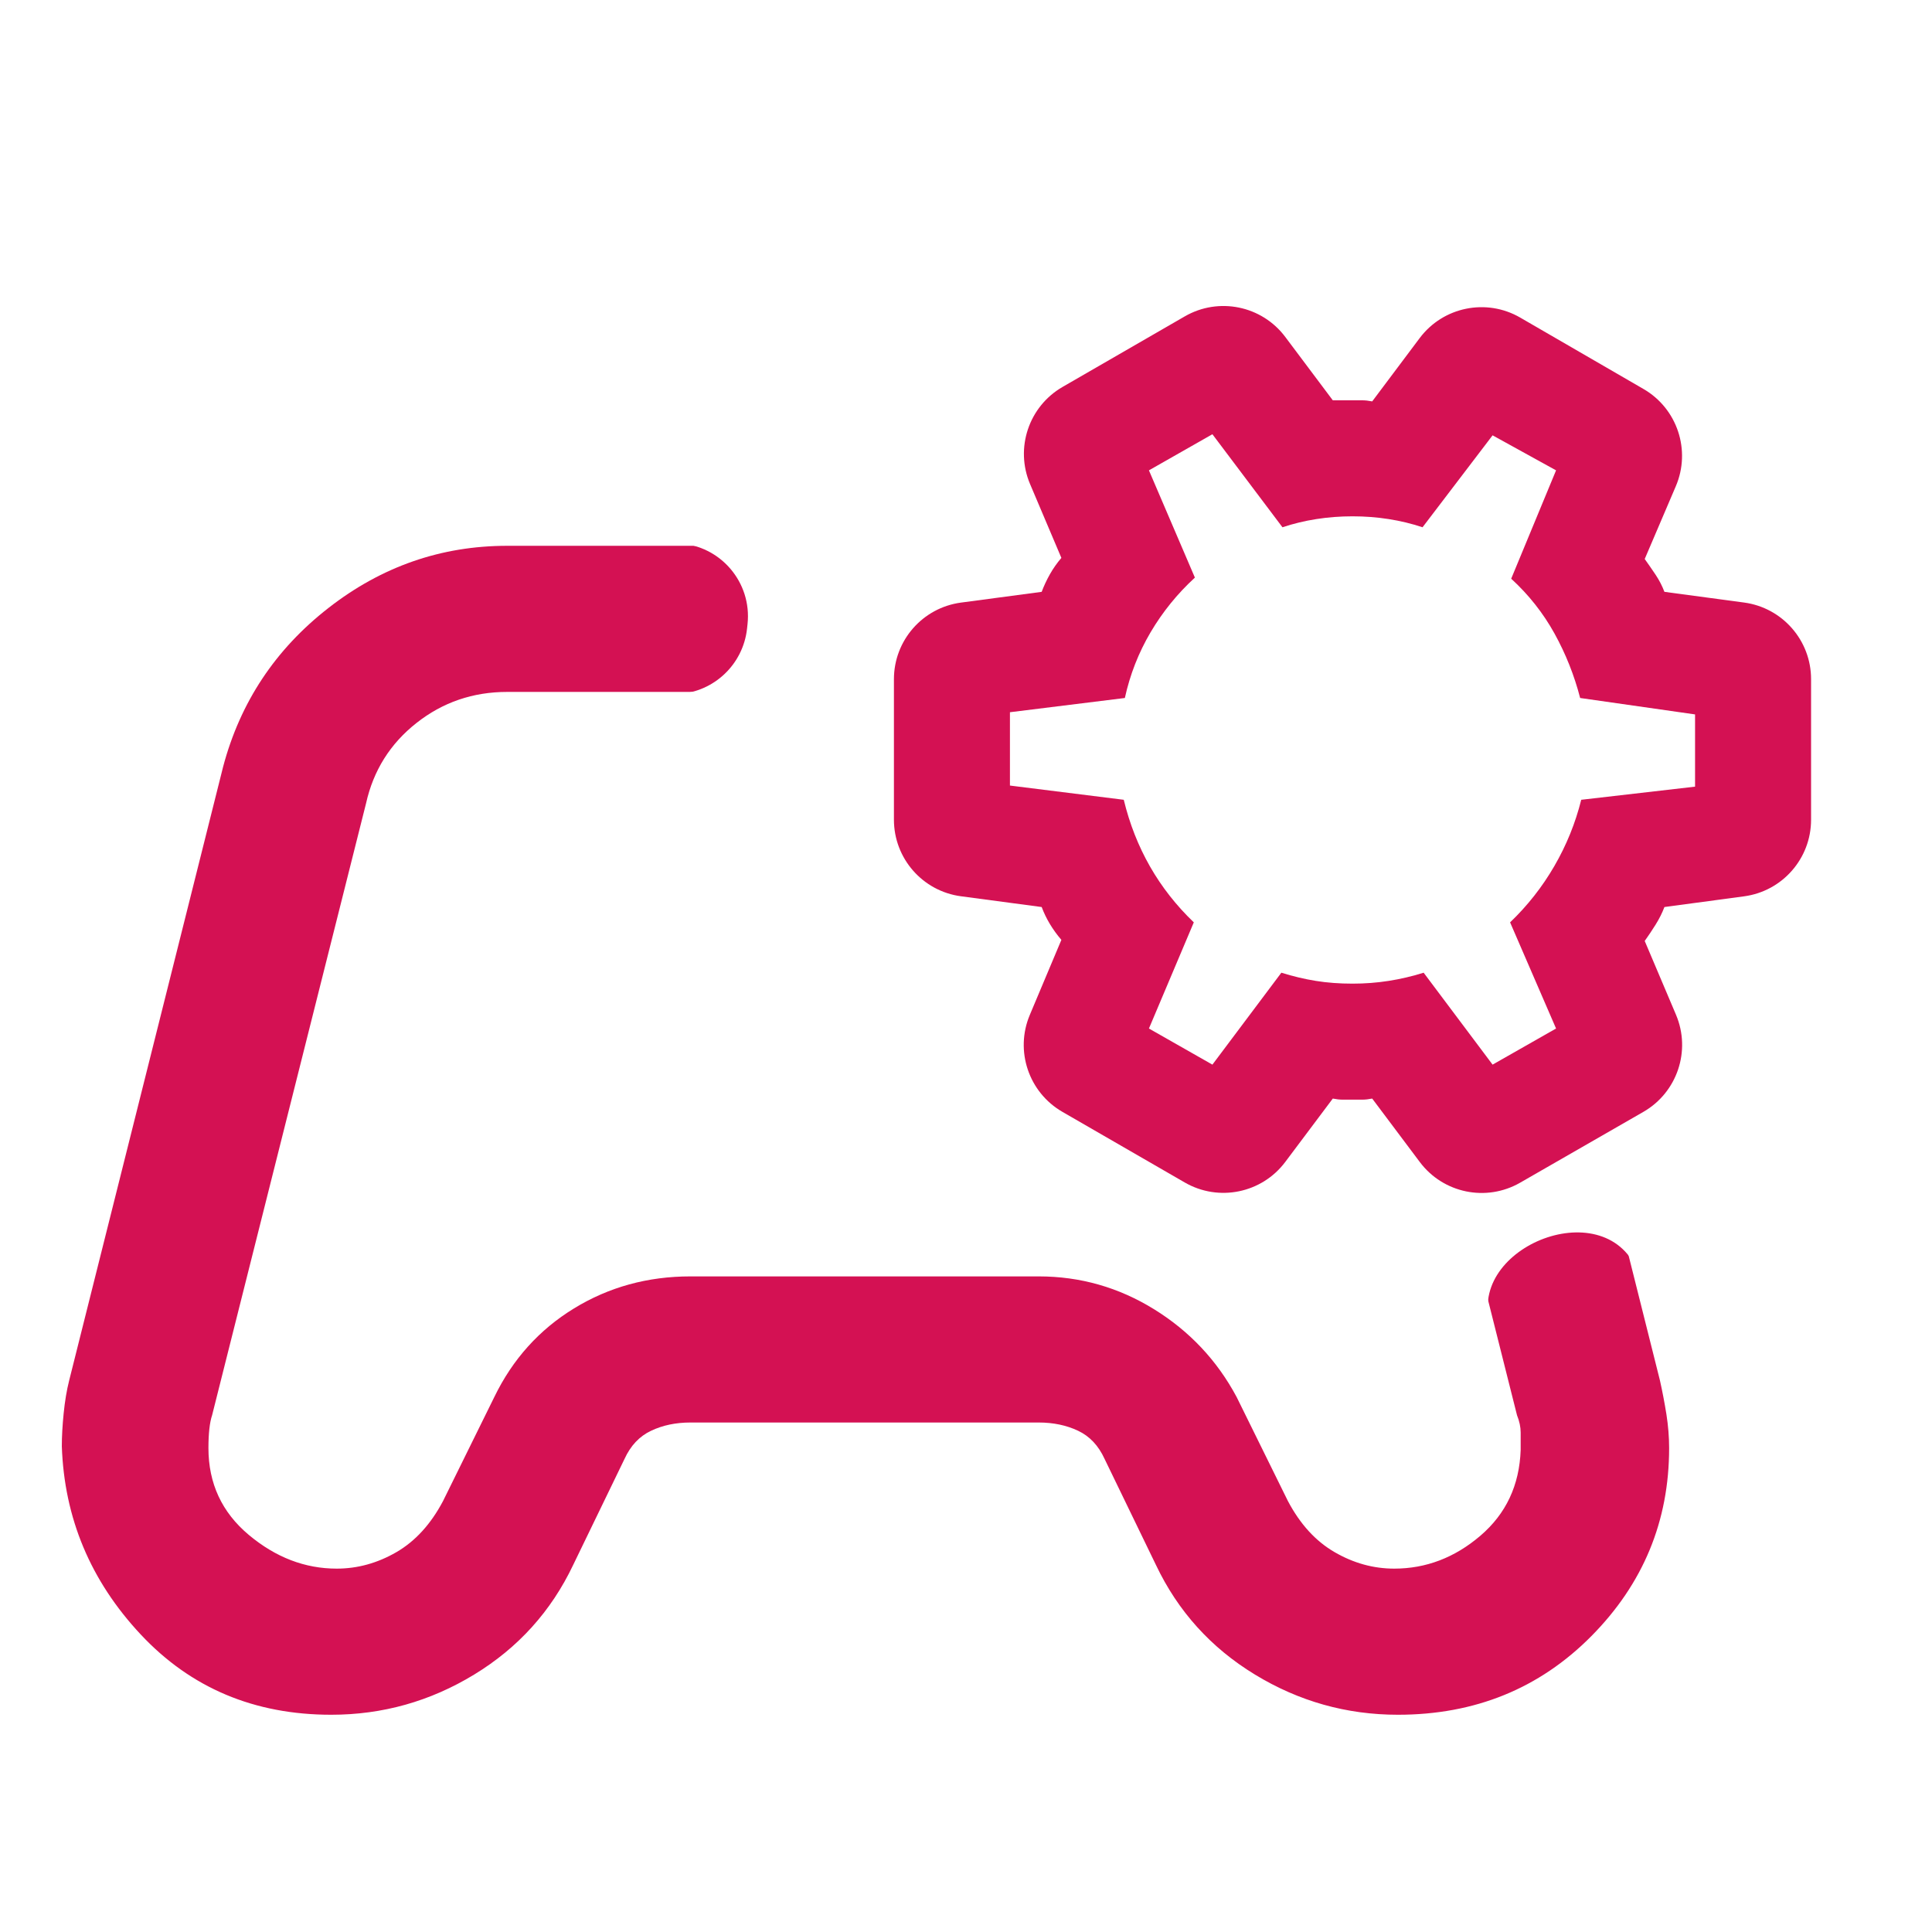
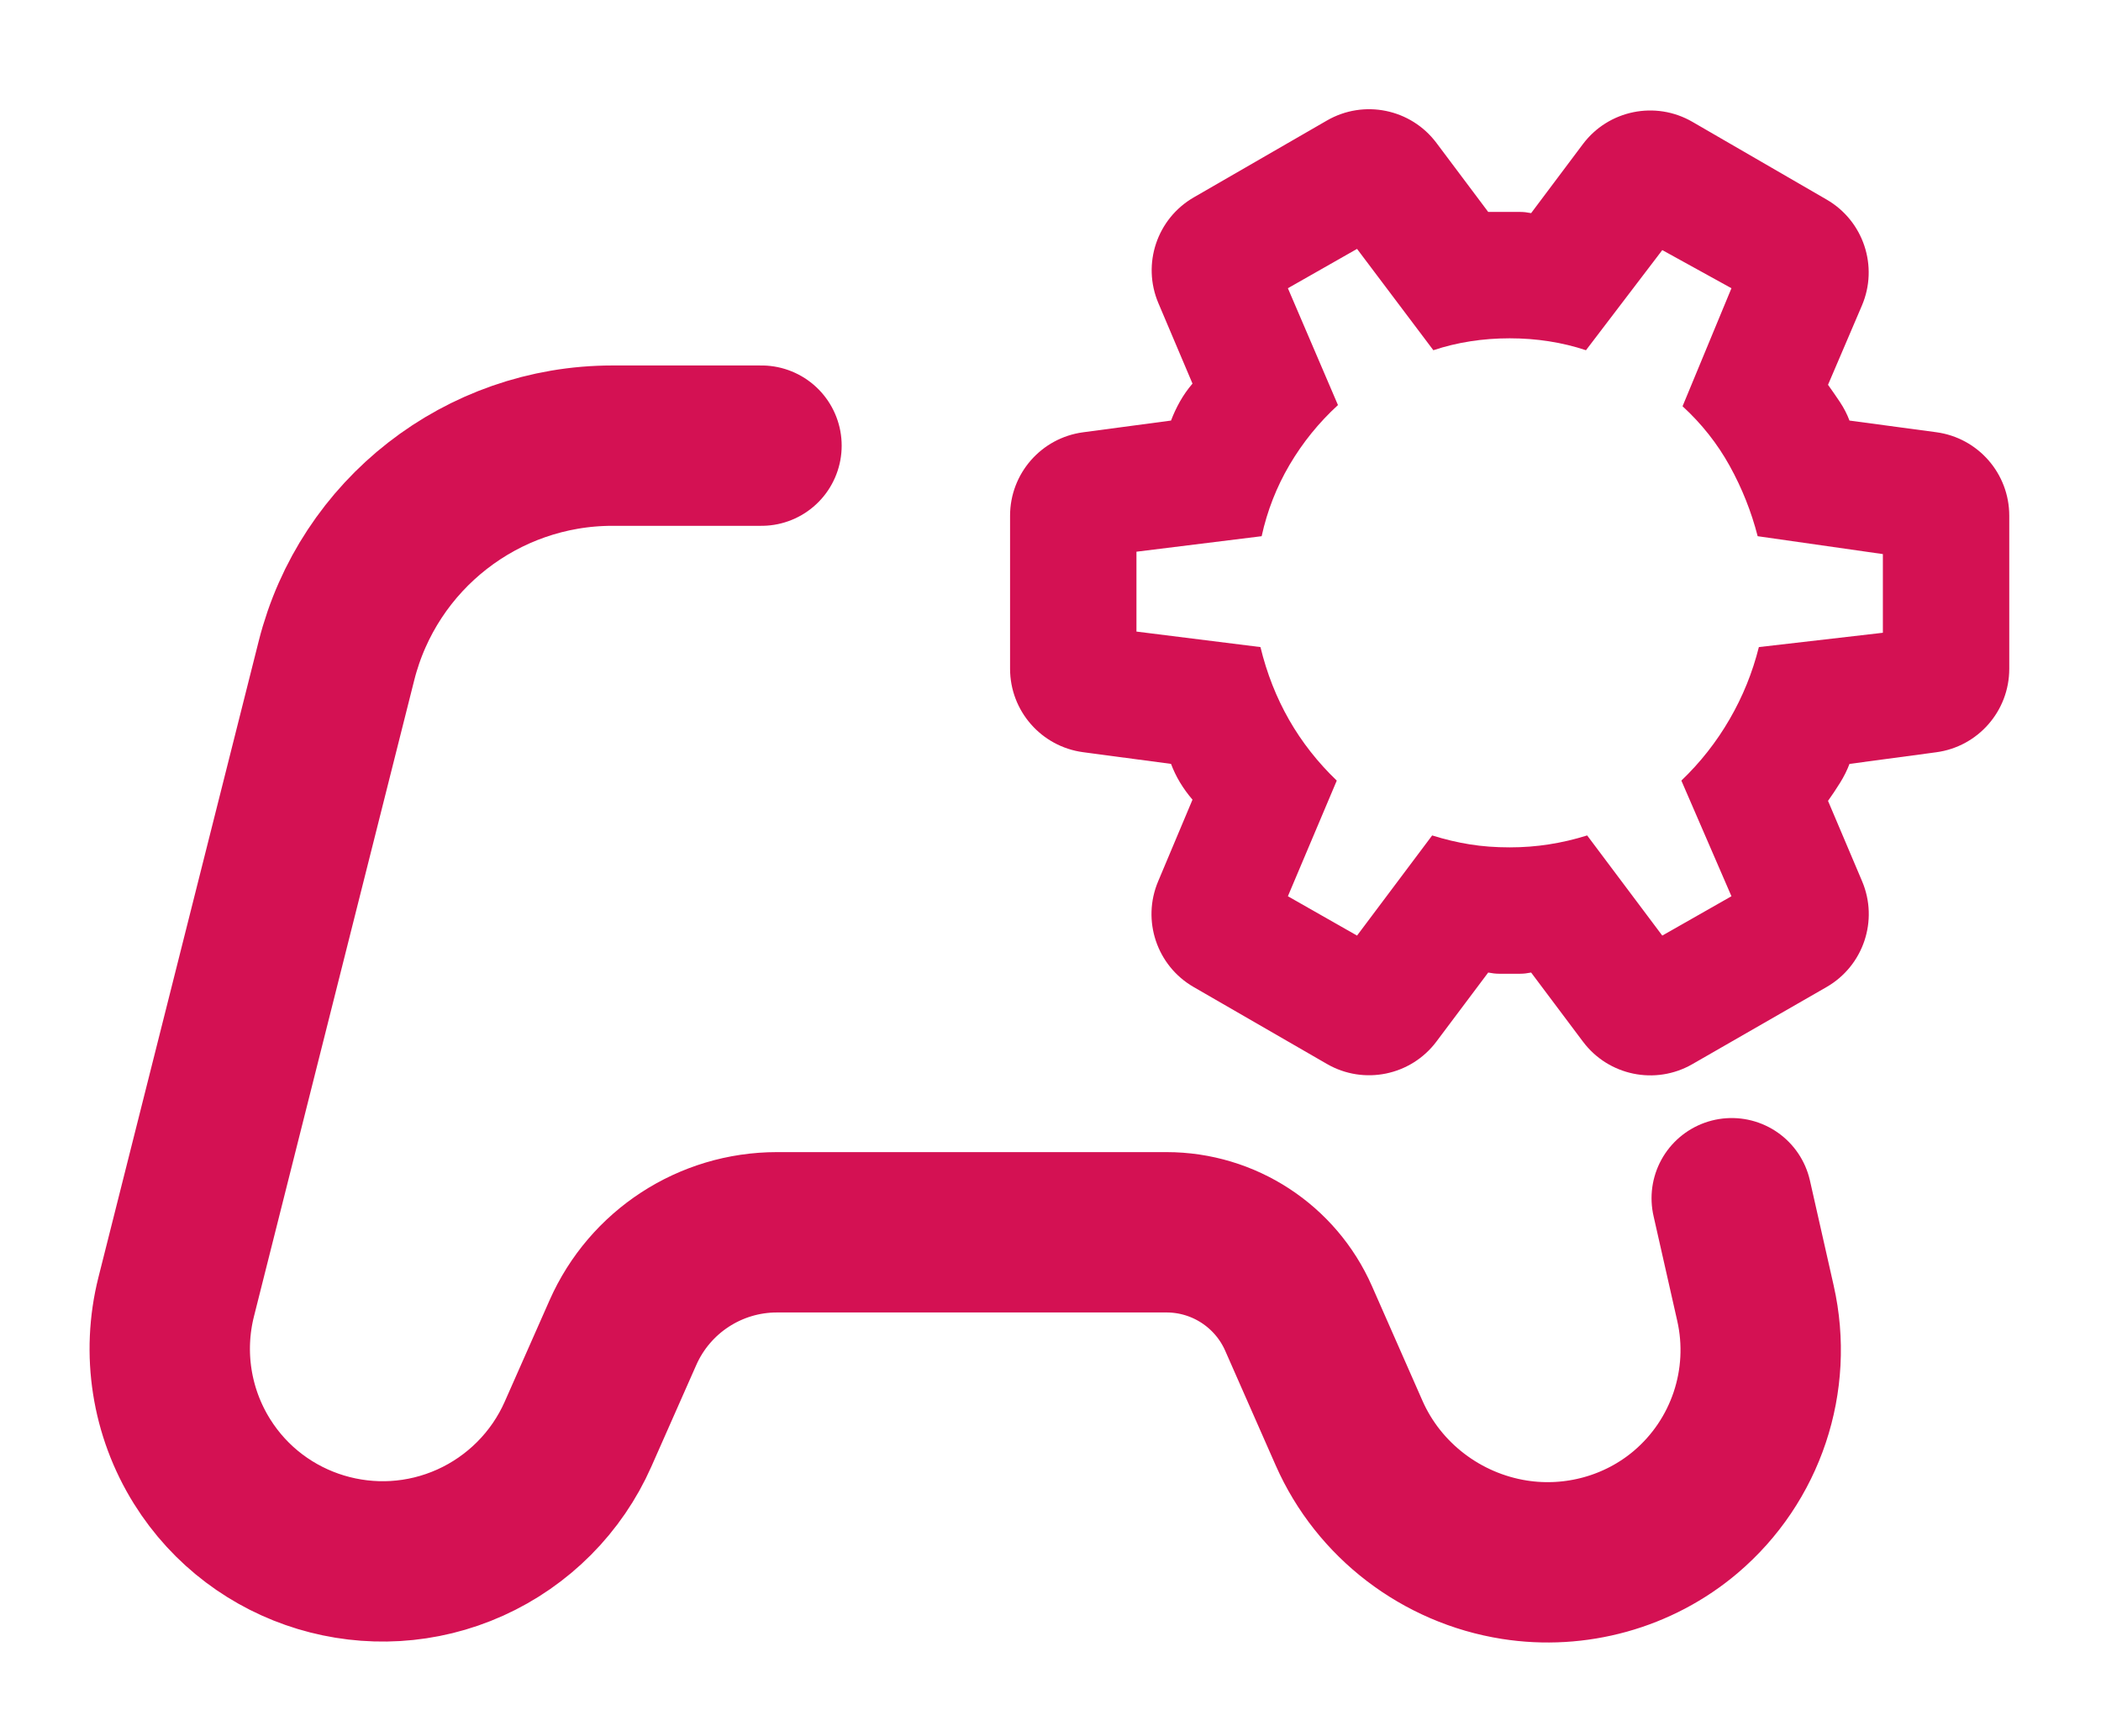
- <svg xmlns="http://www.w3.org/2000/svg" width="250" height="250" viewBox="0 0 250 250" fill="none">
-   <mask id="mask0_99_69" style="mask-type:alpha" maskUnits="userSpaceOnUse" x="0" y="0" width="250" height="250">
-     <rect width="250" height="250" fill="#D9D9D9" />
-   </mask>
-   <g mask="url(#mask0_99_69)">
-     <mask id="mask1_99_69" style="mask-type:alpha" maskUnits="userSpaceOnUse" x="8" y="70" width="208" height="152">
-       <path d="M42.861 221.888C32.901 221.888 24.68 218.421 18.198 211.488C11.715 204.556 8.316 196.441 8 187.145C8 185.884 8.079 184.466 8.237 182.891C8.395 181.315 8.632 179.897 8.949 178.636L28.869 99.225C31.083 90.874 35.63 84.02 42.511 78.662C49.385 73.305 57.091 70.627 65.628 70.627H158.118C166.656 70.627 174.362 73.305 181.236 78.662C188.116 84.02 192.663 90.874 194.877 99.225L214.798 178.636C215.114 180.054 215.392 181.51 215.633 183.004C215.867 184.504 215.984 185.963 215.984 187.381C215.984 196.835 212.625 204.949 205.909 211.725C199.187 218.5 190.845 221.888 180.885 221.888C174.245 221.888 168.079 220.154 162.387 216.688C156.695 213.222 152.426 208.495 149.581 202.507L142.94 188.799C142.15 187.066 141.005 185.847 139.506 185.141C138.001 184.428 136.3 184.072 134.403 184.072H89.344C87.446 184.072 85.748 184.428 84.25 185.141C82.744 185.847 81.597 187.066 80.806 188.799L74.166 202.507C71.32 208.495 67.051 213.222 61.359 216.688C55.668 220.154 49.502 221.888 42.861 221.888ZM43.573 202.98C46.261 202.98 48.831 202.271 51.285 200.853C53.733 199.435 55.747 197.229 57.328 194.235L63.968 180.764C66.34 175.879 69.777 172.06 74.28 169.306C78.789 166.545 83.81 165.165 89.344 165.165H134.403C139.778 165.165 144.758 166.583 149.343 169.419C153.928 172.255 157.486 176.037 160.015 180.764L166.656 194.235C168.237 197.229 170.254 199.435 172.708 200.853C175.155 202.271 177.723 202.98 180.411 202.98C184.521 202.98 188.237 201.562 191.557 198.726C194.877 195.89 196.616 192.187 196.774 187.618V185.368C196.774 184.662 196.616 183.915 196.3 183.127L176.379 103.951C175.272 99.697 173.059 96.231 169.739 93.552C166.418 90.874 162.545 89.534 158.118 89.534H65.628C61.201 89.534 57.29 90.874 53.894 93.552C50.492 96.231 48.316 99.697 47.367 103.951L27.447 183.127C27.13 184.072 26.972 185.49 26.972 187.381C26.972 191.951 28.711 195.694 32.19 198.612C35.668 201.524 39.462 202.98 43.573 202.98ZM126.102 136.803C123.415 136.803 121.163 135.896 119.348 134.081C117.527 132.272 116.616 130.028 116.616 127.35C116.616 124.671 117.527 122.424 119.348 120.609C121.163 118.8 123.415 117.896 126.102 117.896C128.79 117.896 131.045 118.8 132.866 120.609C134.681 122.424 135.589 124.671 135.589 127.35C135.589 130.028 134.681 132.272 132.866 134.081C131.045 135.896 128.79 136.803 126.102 136.803ZM145.075 117.896C142.387 117.896 140.136 116.988 138.321 115.173C136.499 113.364 135.589 111.121 135.589 108.442C135.589 105.763 136.499 103.517 138.321 101.701C140.136 99.893 142.387 98.988 145.075 98.988C147.762 98.988 150.014 99.893 151.829 101.701C153.65 103.517 154.561 105.763 154.561 108.442C154.561 111.121 153.65 113.364 151.829 115.173C150.014 116.988 147.762 117.896 145.075 117.896ZM145.075 155.711C142.387 155.711 140.136 154.803 138.321 152.988C136.499 151.179 135.589 148.936 135.589 146.257C135.589 143.579 136.499 141.332 138.321 139.517C140.136 137.708 142.387 136.803 145.075 136.803C147.762 136.803 150.014 137.708 151.829 139.517C153.65 141.332 154.561 143.579 154.561 146.257C154.561 148.936 153.65 151.179 151.829 152.988C150.014 154.803 147.762 155.711 145.075 155.711ZM164.047 136.803C161.359 136.803 159.108 135.896 157.293 134.081C155.471 132.272 154.561 130.028 154.561 127.35C154.561 124.671 155.471 122.424 157.293 120.609C159.108 118.8 161.359 117.896 164.047 117.896C166.735 117.896 168.986 118.8 170.801 120.609C172.622 122.424 173.533 124.671 173.533 127.35C173.533 130.028 172.622 132.272 170.801 134.081C168.986 135.896 166.735 136.803 164.047 136.803Z" fill="#1C1B1F" />
-     </mask>
-     <g mask="url(#mask1_99_69)">
-       <path d="M-14.202 163.064V30.711H95.806L87.806 70.306C93.233 70.578 97.314 75.359 96.73 80.761L96.668 81.337C96.17 85.941 92.428 89.518 87.806 89.806L95.806 158.963H160.806L183.306 172.963L194 179.464C194 179.464 194.027 176.072 192.741 170.926C190.241 160.926 208.741 153.926 212.241 165.426C213.162 168.451 214.5 175.464 214.5 175.464L240 172.963V238.694H-14.202V163.064Z" fill="#D41153" />
-     </g>
-     <mask id="mask2_99_69" style="mask-type:alpha" maskUnits="userSpaceOnUse" x="107" y="29" width="136" height="136">
-       <path d="M107.036 164.956L107.036 29L242.992 29L242.992 164.956L107.036 164.956Z" fill="#D9D9D9" />
-     </mask>
-     <g mask="url(#mask2_99_69)">
-       <path d="M234.352 106.074C234.352 111.083 230.647 115.319 225.683 115.985L215.375 117.37C215.091 118.125 214.714 118.881 214.242 119.636C213.77 120.391 213.298 121.099 212.825 121.76L216.872 131.304C218.846 135.961 217.033 141.358 212.648 143.878L196.706 153.039C192.325 155.557 186.755 154.411 183.724 150.369L177.562 142.154C177.09 142.248 176.665 142.295 176.287 142.295H173.738C173.361 142.295 172.936 142.248 172.464 142.154L166.313 150.355C163.277 154.403 157.695 155.545 153.313 153.016L137.473 143.872C133.109 141.352 131.301 135.979 133.255 131.334L137.342 121.619C136.775 120.958 136.279 120.272 135.852 119.562C135.429 118.856 135.076 118.125 134.793 117.37L124.352 115.978C119.384 115.316 115.674 111.078 115.674 106.066L115.674 87.888C115.674 82.876 119.384 78.638 124.352 77.975L134.793 76.583C135.076 75.828 135.429 75.073 135.852 74.317C136.279 73.562 136.775 72.854 137.342 72.193L133.288 62.633C131.317 57.983 133.122 52.594 137.495 50.069L153.313 40.938C157.695 38.408 163.277 39.55 166.313 43.598L172.464 51.8H176.287C176.665 51.8 177.09 51.847 177.562 51.941L183.705 43.75C186.745 39.698 192.334 38.558 196.717 41.097L212.667 50.335C217.042 52.868 218.837 58.269 216.85 62.918L212.825 72.335C213.298 72.996 213.77 73.679 214.242 74.385C214.714 75.095 215.091 75.828 215.375 76.583L225.683 77.968C230.647 78.635 234.352 82.871 234.352 87.879V106.074ZM219.34 101.792V92.445L204.47 90.32C203.715 87.394 202.606 84.609 201.145 81.965C199.679 79.321 197.814 76.961 195.548 74.884L201.354 60.863L193.14 56.332L184.077 68.228C182.66 67.756 181.197 67.403 179.686 67.168C178.176 66.93 176.618 66.811 175.013 66.811C173.408 66.811 171.85 66.93 170.339 67.168C168.829 67.403 167.365 67.756 165.949 68.228L156.885 56.19L148.671 60.863L154.619 74.742C152.354 76.819 150.441 79.18 148.881 81.823C147.325 84.467 146.217 87.299 145.556 90.32L130.686 92.162V101.65L145.414 103.491C146.169 106.607 147.302 109.486 148.813 112.13C150.324 114.774 152.212 117.181 154.478 119.353L148.671 133.09L156.885 137.763L165.807 125.867C167.318 126.339 168.804 126.692 170.266 126.927C171.731 127.164 173.313 127.283 175.013 127.283C176.618 127.283 178.176 127.164 179.686 126.927C181.197 126.692 182.708 126.339 184.218 125.867L193.14 137.763L201.354 133.09L195.406 119.353C197.672 117.181 199.583 114.749 201.139 112.056C202.699 109.368 203.856 106.512 204.611 103.491L219.34 101.792Z" fill="#D41153" />
-     </g>
-   </g>
+ <svg xmlns="http://www.w3.org/2000/svg" width="236" height="195" viewBox="0 0 236 195" fill="none">
+   <path d="M225.695 75.139C225.695 79.875 222.191 83.881 217.497 84.512L207.748 85.821C207.48 86.535 207.123 87.25 206.677 87.964C206.23 88.678 205.784 89.348 205.337 89.973L209.164 98.999C211.031 103.403 209.317 108.507 205.169 110.891L190.093 119.555C185.95 121.935 180.682 120.852 177.815 117.029L171.988 109.26C171.541 109.349 171.139 109.394 170.782 109.394H168.371C168.014 109.394 167.612 109.349 167.166 109.26L161.349 117.016C158.477 120.844 153.199 121.925 149.055 119.532L134.075 110.885C129.947 108.502 128.238 103.42 130.085 99.027L133.95 89.839C133.414 89.214 132.945 88.566 132.541 87.894C132.141 87.227 131.807 86.535 131.539 85.821L121.666 84.505C116.967 83.878 113.458 79.87 113.458 75.13L113.458 57.939C113.458 53.199 116.967 49.191 121.666 48.565L131.539 47.248C131.807 46.534 132.141 45.819 132.541 45.105C132.945 44.391 133.414 43.721 133.95 43.096L130.117 34.055C128.252 29.658 129.959 24.561 134.096 22.173L149.055 13.537C153.199 11.145 158.477 12.225 161.349 16.053L167.166 23.81H170.782C171.139 23.81 171.541 23.854 171.988 23.944L177.798 16.197C180.672 12.364 185.958 11.287 190.103 13.688L205.187 22.424C209.325 24.82 211.023 29.928 209.144 34.325L205.337 43.23C205.784 43.855 206.23 44.502 206.677 45.169C207.123 45.841 207.48 46.534 207.748 47.248L217.497 48.558C222.191 49.188 225.695 53.194 225.695 57.931V75.139ZM211.498 71.088V62.249L197.435 60.24C196.721 57.472 195.673 54.838 194.29 52.338C192.905 49.837 191.14 47.605 188.997 45.641L194.489 32.381L186.72 28.096L178.149 39.346C176.809 38.9 175.425 38.566 173.997 38.344C172.568 38.119 171.095 38.007 169.577 38.007C168.059 38.007 166.586 38.119 165.157 38.344C163.728 38.566 162.344 38.9 161.005 39.346L152.433 27.962L144.665 32.381L150.29 45.507C148.147 47.471 146.338 49.704 144.863 52.204C143.392 54.704 142.343 57.383 141.718 60.24L127.655 61.981V70.954L141.584 72.696C142.299 75.642 143.37 78.365 144.799 80.866C146.228 83.366 148.013 85.643 150.156 87.696L144.665 100.688L152.433 105.108L160.871 93.857C162.3 94.304 163.705 94.638 165.087 94.859C166.473 95.084 167.97 95.197 169.577 95.197C171.095 95.197 172.568 95.084 173.997 94.859C175.425 94.638 176.854 94.304 178.282 93.857L186.72 105.108L194.489 100.688L188.863 87.696C191.006 85.643 192.813 83.343 194.285 80.796C195.76 78.253 196.855 75.553 197.569 72.696L211.498 71.088Z" fill="#D41153" />
+   <path d="M85.536 50.066L68.799 50.066C54.148 50.066 41.371 60.023 37.792 74.231L19.792 145.694C18.205 151.994 19.252 158.669 22.691 164.181V164.181C29.022 174.328 41.927 178.212 52.831 173.296V173.296C58.218 170.867 62.539 166.526 64.928 161.121L69.973 149.709C73 142.859 79.784 138.441 87.272 138.441L131.03 138.441C137.456 138.441 143.276 142.237 145.867 148.119L151.539 160.997C154.872 168.566 161.936 173.938 170.106 175.226V175.226C176.97 176.309 184.057 174.359 189.355 169.862V169.862C196.128 164.112 199.146 155.075 197.187 146.409L194.52 134.613" stroke="#D41153" stroke-width="18.014" stroke-linecap="round" />
</svg>
